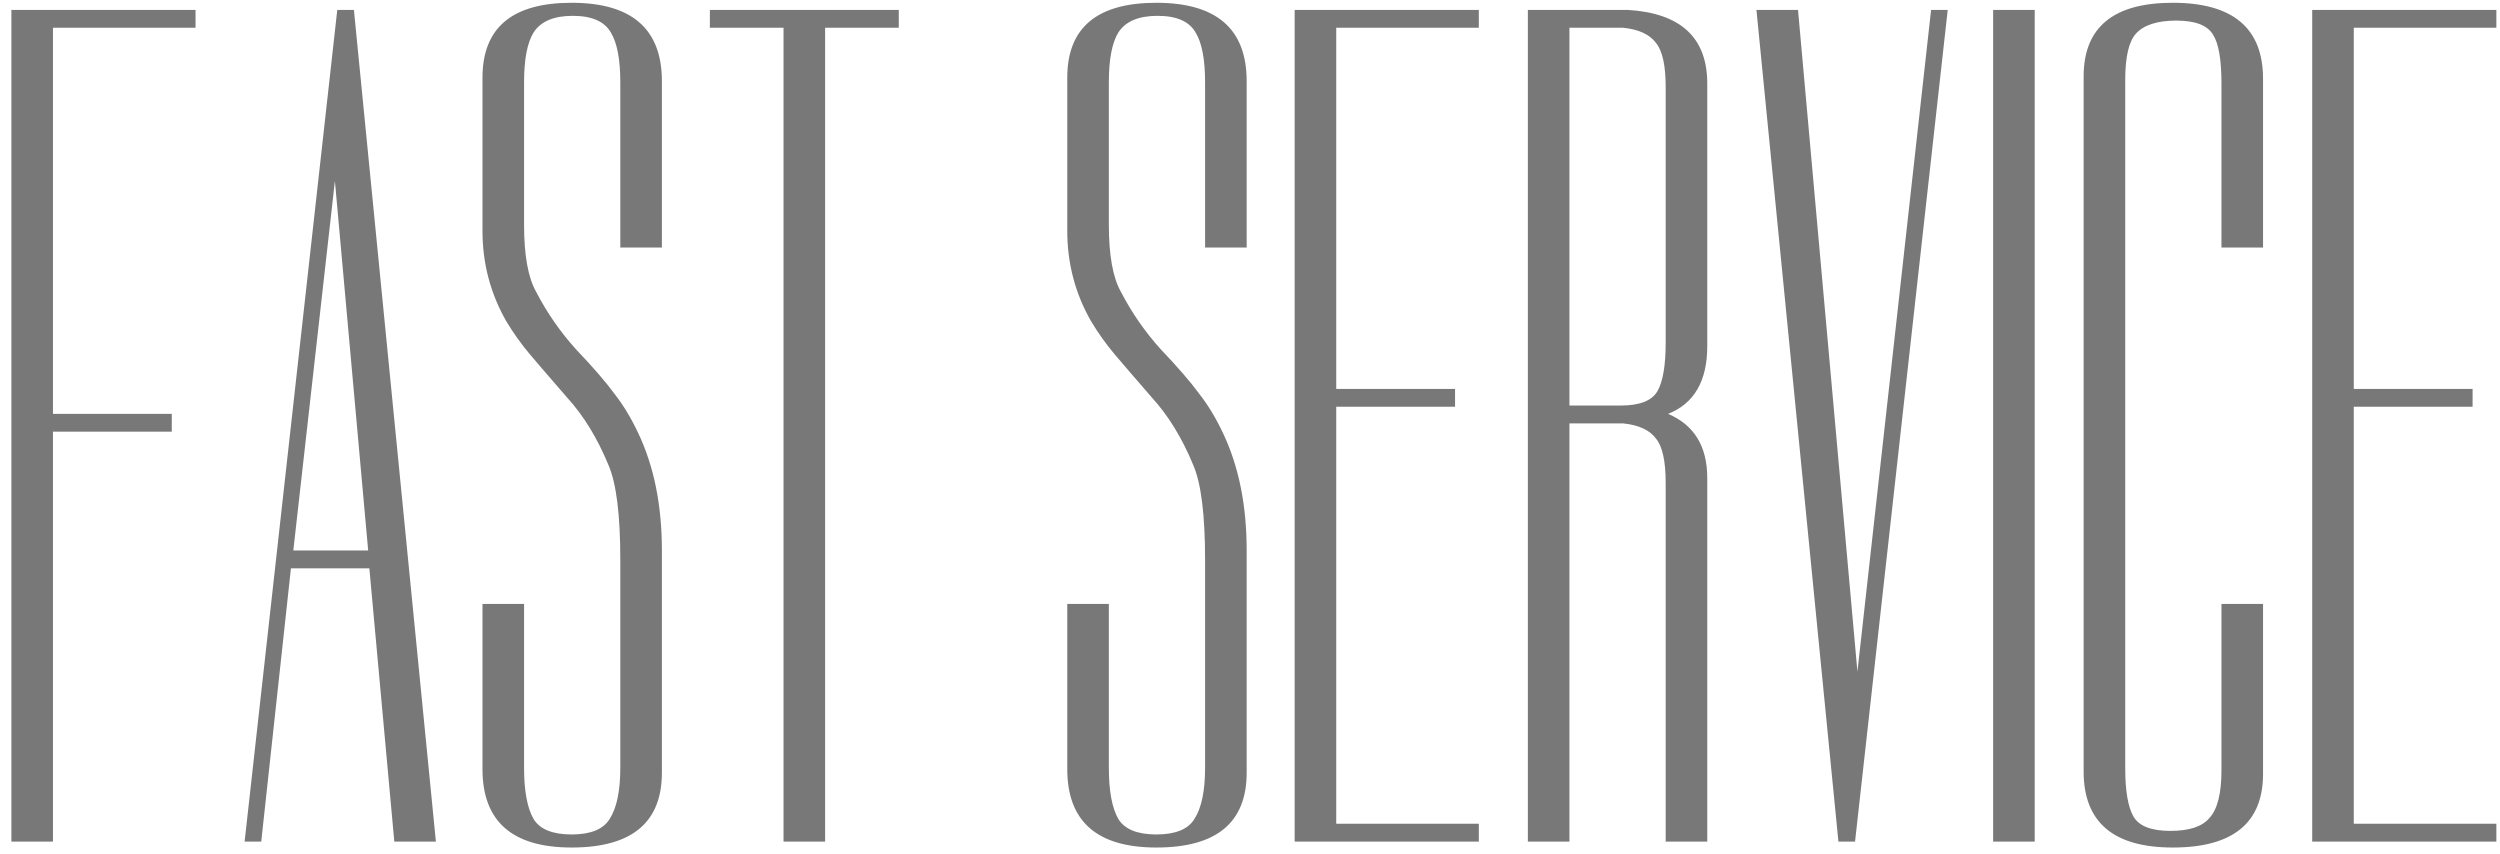
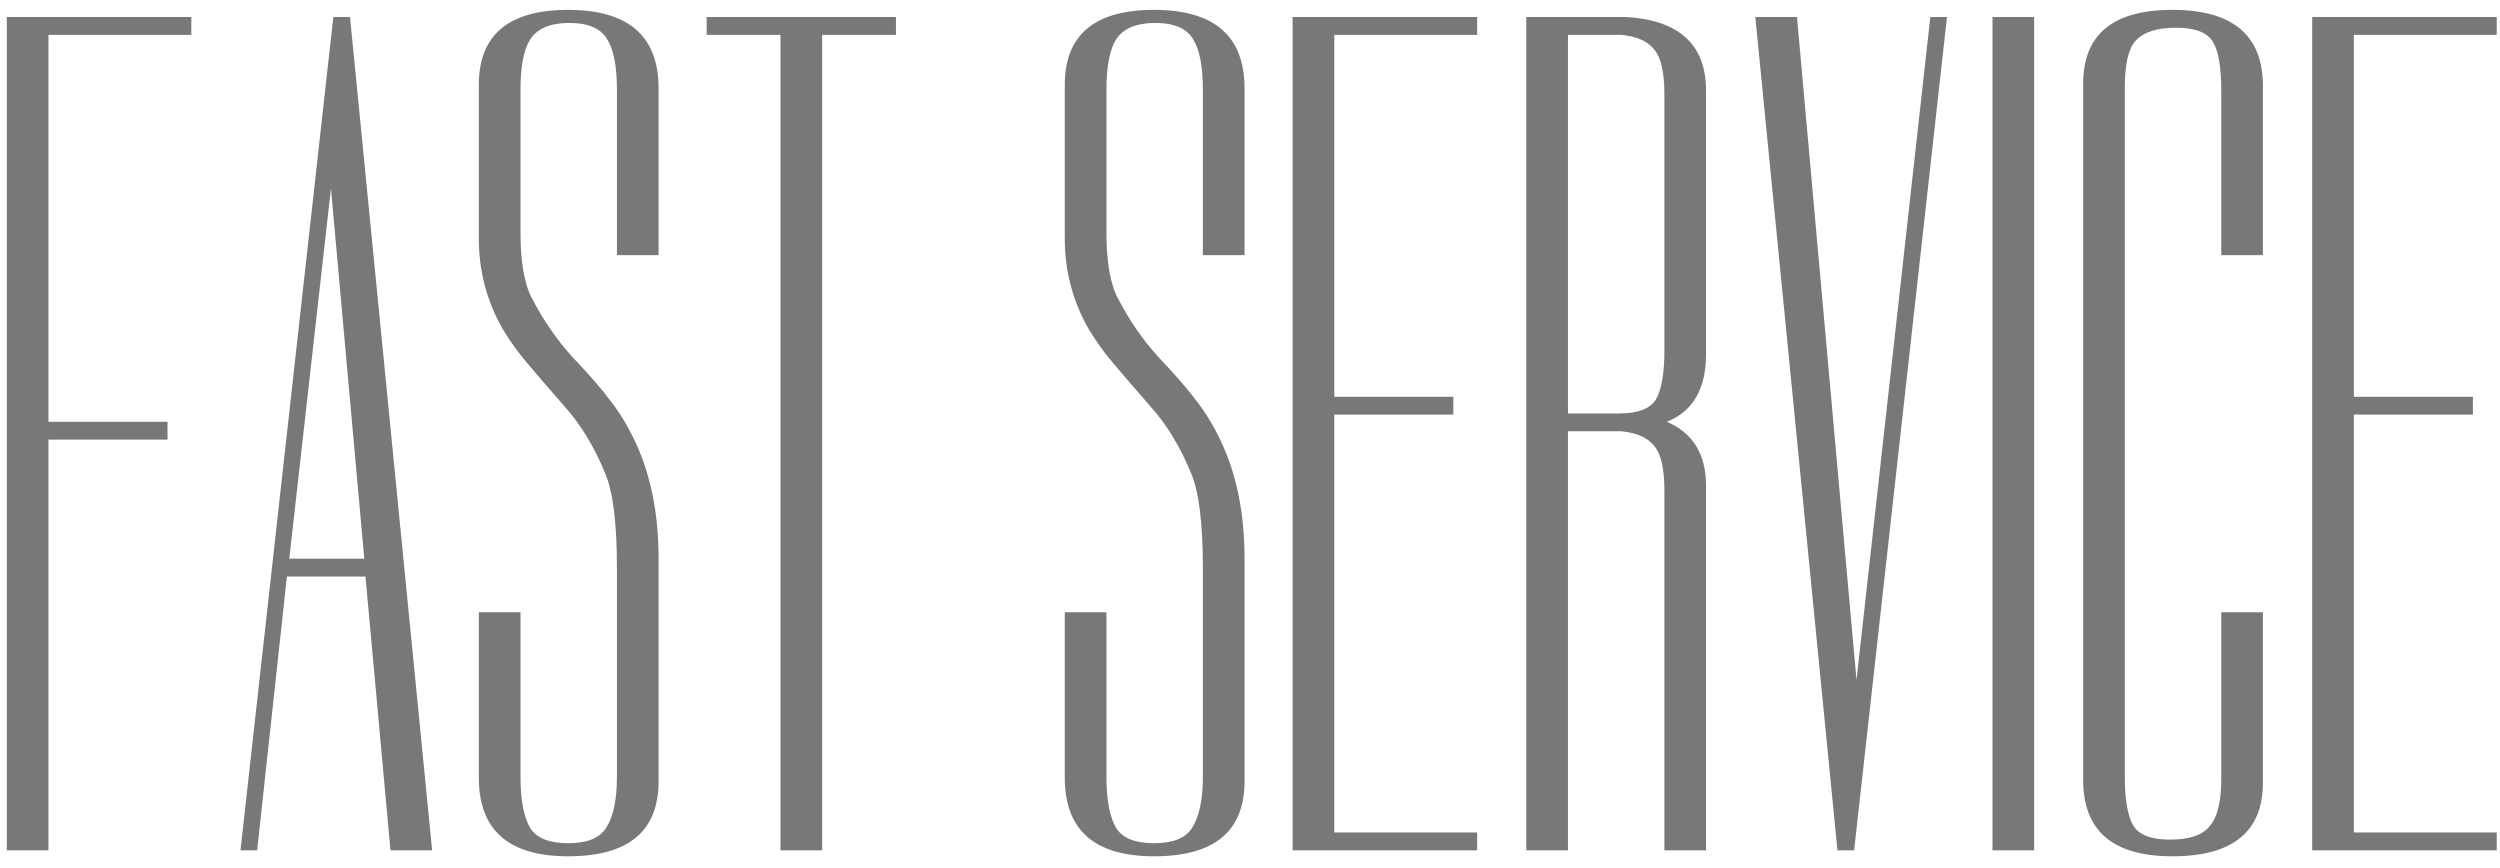
- <svg xmlns="http://www.w3.org/2000/svg" width="202" height="69" viewBox="0 0 202 69" fill="none">
-   <path d="M15.8 0.8V2.24H4.28V33.44H13.88V34.88H4.28V68H0.92V0.8H15.8ZM19.764 68L27.252 0.8H28.596L35.22 68H31.86L29.844 45.92H23.508L21.108 68H19.764ZM23.7 44.48H29.748L27.06 14.624L23.7 44.48ZM38.985 6.272C38.985 2.24 41.385 0.224 46.185 0.224C51.049 0.224 53.481 2.336 53.481 6.56V20H50.121V6.656C50.121 4.8 49.865 3.456 49.353 2.624C48.841 1.728 47.817 1.28 46.281 1.28C44.745 1.28 43.689 1.728 43.113 2.624C42.601 3.456 42.345 4.8 42.345 6.656V18.176C42.345 20.608 42.665 22.4 43.305 23.552C44.201 25.28 45.289 26.848 46.569 28.256C47.913 29.664 48.937 30.848 49.641 31.808C50.345 32.704 50.985 33.76 51.561 34.976C52.841 37.664 53.481 40.832 53.481 44.48V62.432C53.481 66.464 51.049 68.48 46.185 68.48C41.385 68.48 38.985 66.368 38.985 62.144V48.8H42.345V62.048C42.345 63.904 42.601 65.28 43.113 66.176C43.625 67.008 44.649 67.424 46.185 67.424C47.721 67.424 48.745 67.008 49.257 66.176C49.833 65.28 50.121 63.904 50.121 62.048V45.248C50.121 41.6 49.801 39.04 49.161 37.568C48.265 35.392 47.145 33.568 45.801 32.096C44.521 30.624 43.529 29.472 42.825 28.64C42.121 27.808 41.481 26.912 40.905 25.952C39.625 23.712 38.985 21.28 38.985 18.656V6.272ZM57.358 0.8H72.621V2.24H66.669V68H63.309V2.24H57.358V0.8ZM86.235 6.272C86.235 2.24 88.635 0.224 93.435 0.224C98.299 0.224 100.731 2.336 100.731 6.56V20H97.371V6.656C97.371 4.8 97.115 3.456 96.603 2.624C96.091 1.728 95.067 1.28 93.531 1.28C91.995 1.28 90.939 1.728 90.363 2.624C89.851 3.456 89.595 4.8 89.595 6.656V18.176C89.595 20.608 89.915 22.4 90.555 23.552C91.451 25.28 92.539 26.848 93.819 28.256C95.163 29.664 96.187 30.848 96.891 31.808C97.595 32.704 98.235 33.76 98.811 34.976C100.091 37.664 100.731 40.832 100.731 44.48V62.432C100.731 66.464 98.299 68.48 93.435 68.48C88.635 68.48 86.235 66.368 86.235 62.144V48.8H89.595V62.048C89.595 63.904 89.851 65.28 90.363 66.176C90.875 67.008 91.899 67.424 93.435 67.424C94.971 67.424 95.995 67.008 96.507 66.176C97.083 65.28 97.371 63.904 97.371 62.048V45.248C97.371 41.6 97.051 39.04 96.411 37.568C95.515 35.392 94.395 33.568 93.051 32.096C91.771 30.624 90.779 29.472 90.075 28.64C89.371 27.808 88.731 26.912 88.155 25.952C86.875 23.712 86.235 21.28 86.235 18.656V6.272ZM119.488 0.8V2.24H107.968V31.424H117.568V32.864H107.968V66.56H119.488V68H104.608V0.8H119.488ZM131.515 0.8C135.803 1.056 137.947 3.04 137.947 6.752V27.968C137.947 30.784 136.891 32.608 134.779 33.44C136.891 34.336 137.947 36.064 137.947 38.624V68H134.587V39.008C134.587 37.28 134.331 36.096 133.819 35.456C133.307 34.752 132.411 34.336 131.131 34.208H126.811V68H123.451V0.8H131.515ZM126.811 2.24V32.768H130.939C132.475 32.768 133.467 32.384 133.915 31.616C134.363 30.848 134.587 29.536 134.587 27.68V7.04C134.587 5.312 134.331 4.128 133.819 3.488C133.307 2.784 132.411 2.368 131.131 2.24H126.811ZM157.376 0.8L149.888 68H148.544L141.92 0.8H145.28L150.08 54.272L156.032 0.8H157.376ZM164.405 0.8V68H161.045V0.8H164.405ZM168.358 6.176C168.358 2.208 170.758 0.224 175.558 0.224C180.422 0.224 182.854 2.272 182.854 6.368V20H179.494V6.752C179.494 4.832 179.27 3.52 178.822 2.816C178.374 2.048 177.382 1.664 175.846 1.664C174.31 1.664 173.222 2.016 172.582 2.72C172.006 3.36 171.718 4.608 171.718 6.464V62.048C171.718 63.904 171.942 65.216 172.39 65.984C172.838 66.752 173.83 67.136 175.366 67.136C176.902 67.136 177.958 66.784 178.534 66.08C179.174 65.376 179.494 64.096 179.494 62.24V48.8H182.854V62.528C182.854 66.496 180.422 68.48 175.558 68.48C170.758 68.48 168.358 66.432 168.358 62.336V6.176ZM201.706 0.8V2.24H190.186V31.424H199.786V32.864H190.186V66.56H201.706V68H186.826V0.8H201.706Z" fill="black" fill-opacity="0.53" />
+ <svg xmlns="http://www.w3.org/2000/svg" width="147" height="51" viewBox="0 0 147 51" fill="none">
+   <path d="M11.25 1V2.05H2.85V24.8H9.85V25.85H2.85V50H0.4V1H11.25ZM14.14 50L19.6 1H20.58L25.41 50H22.96L21.49 33.9H16.87L15.12 50H14.14ZM17.01 32.85H21.42L19.46 11.08L17.01 32.85ZM28.155 4.99C28.155 2.05 29.905 0.58 33.406 0.58C36.952 0.58 38.725 2.12 38.725 5.2V15H36.276V5.27C36.276 3.917 36.089 2.937 35.715 2.33C35.342 1.677 34.596 1.35 33.475 1.35C32.355 1.35 31.585 1.677 31.166 2.33C30.792 2.937 30.605 3.917 30.605 5.27V13.67C30.605 15.443 30.839 16.75 31.305 17.59C31.959 18.85 32.752 19.993 33.685 21.02C34.666 22.047 35.412 22.91 35.925 23.61C36.439 24.263 36.906 25.033 37.325 25.92C38.259 27.88 38.725 30.19 38.725 32.85V45.94C38.725 48.88 36.952 50.35 33.406 50.35C29.905 50.35 28.155 48.81 28.155 45.73V36H30.605V45.66C30.605 47.013 30.792 48.017 31.166 48.67C31.539 49.277 32.285 49.58 33.406 49.58C34.526 49.58 35.272 49.277 35.645 48.67C36.066 48.017 36.276 47.013 36.276 45.66V33.41C36.276 30.75 36.042 28.883 35.575 27.81C34.922 26.223 34.105 24.893 33.126 23.82C32.192 22.747 31.469 21.907 30.956 21.3C30.442 20.693 29.976 20.04 29.555 19.34C28.622 17.707 28.155 15.933 28.155 14.02V4.99ZM41.552 1H52.682V2.05H48.342V50H45.892V2.05H41.552V1ZM62.609 4.99C62.609 2.05 64.359 0.58 67.859 0.58C71.405 0.58 73.179 2.12 73.179 5.2V15H70.729V5.27C70.729 3.917 70.542 2.937 70.169 2.33C69.795 1.677 69.049 1.35 67.929 1.35C66.809 1.35 66.039 1.677 65.619 2.33C65.245 2.937 65.059 3.917 65.059 5.27V13.67C65.059 15.443 65.292 16.75 65.759 17.59C66.412 18.85 67.205 19.993 68.139 21.02C69.119 22.047 69.865 22.91 70.379 23.61C70.892 24.263 71.359 25.033 71.779 25.92C72.712 27.88 73.179 30.19 73.179 32.85V45.94C73.179 48.88 71.405 50.35 67.859 50.35C64.359 50.35 62.609 48.81 62.609 45.73V36H65.059V45.66C65.059 47.013 65.245 48.017 65.619 48.67C65.992 49.277 66.739 49.58 67.859 49.58C68.979 49.58 69.725 49.277 70.099 48.67C70.519 48.017 70.729 47.013 70.729 45.66V33.41C70.729 30.75 70.495 28.883 70.029 27.81C69.375 26.223 68.559 24.893 67.579 23.82C66.645 22.747 65.922 21.907 65.409 21.3C64.895 20.693 64.429 20.04 64.009 19.34C63.075 17.707 62.609 15.933 62.609 14.02V4.99ZM86.856 1V2.05H78.456V23.33H85.456V24.38H78.456V48.95H86.856V50H76.005V1H86.856ZM95.626 1C98.752 1.187 100.316 2.633 100.316 5.34V20.81C100.316 22.863 99.546 24.193 98.006 24.8C99.546 25.453 100.316 26.713 100.316 28.58V50H97.866V28.86C97.866 27.6 97.679 26.737 97.306 26.27C96.932 25.757 96.279 25.453 95.346 25.36H92.196V50H89.746V1H95.626ZM92.196 2.05V24.31H95.206C96.326 24.31 97.049 24.03 97.376 23.47C97.702 22.91 97.866 21.953 97.866 20.6V5.55C97.866 4.29 97.679 3.427 97.306 2.96C96.932 2.447 96.279 2.143 95.346 2.05H92.196ZM114.483 1L109.023 50H108.043L103.213 1H105.663L109.163 39.99L113.503 1H114.483ZM119.608 1V50H117.158V1H119.608ZM122.49 4.92C122.49 2.027 124.24 0.58 127.74 0.58C131.287 0.58 133.06 2.073 133.06 5.06V15H130.61V5.34C130.61 3.94 130.447 2.983 130.12 2.47C129.793 1.91 129.07 1.63 127.95 1.63C126.83 1.63 126.037 1.887 125.57 2.4C125.15 2.867 124.94 3.777 124.94 5.13V45.66C124.94 47.013 125.103 47.97 125.43 48.53C125.757 49.09 126.48 49.37 127.6 49.37C128.72 49.37 129.49 49.113 129.91 48.6C130.377 48.087 130.61 47.153 130.61 45.8V36H133.06V46.01C133.06 48.903 131.287 50.35 127.74 50.35C124.24 50.35 122.49 48.857 122.49 45.87V4.92ZM146.807 1V2.05H138.407V23.33H145.407V24.38H138.407V48.95H146.807V50H135.957V1H146.807Z" fill="black" fill-opacity="0.53" />
</svg>
